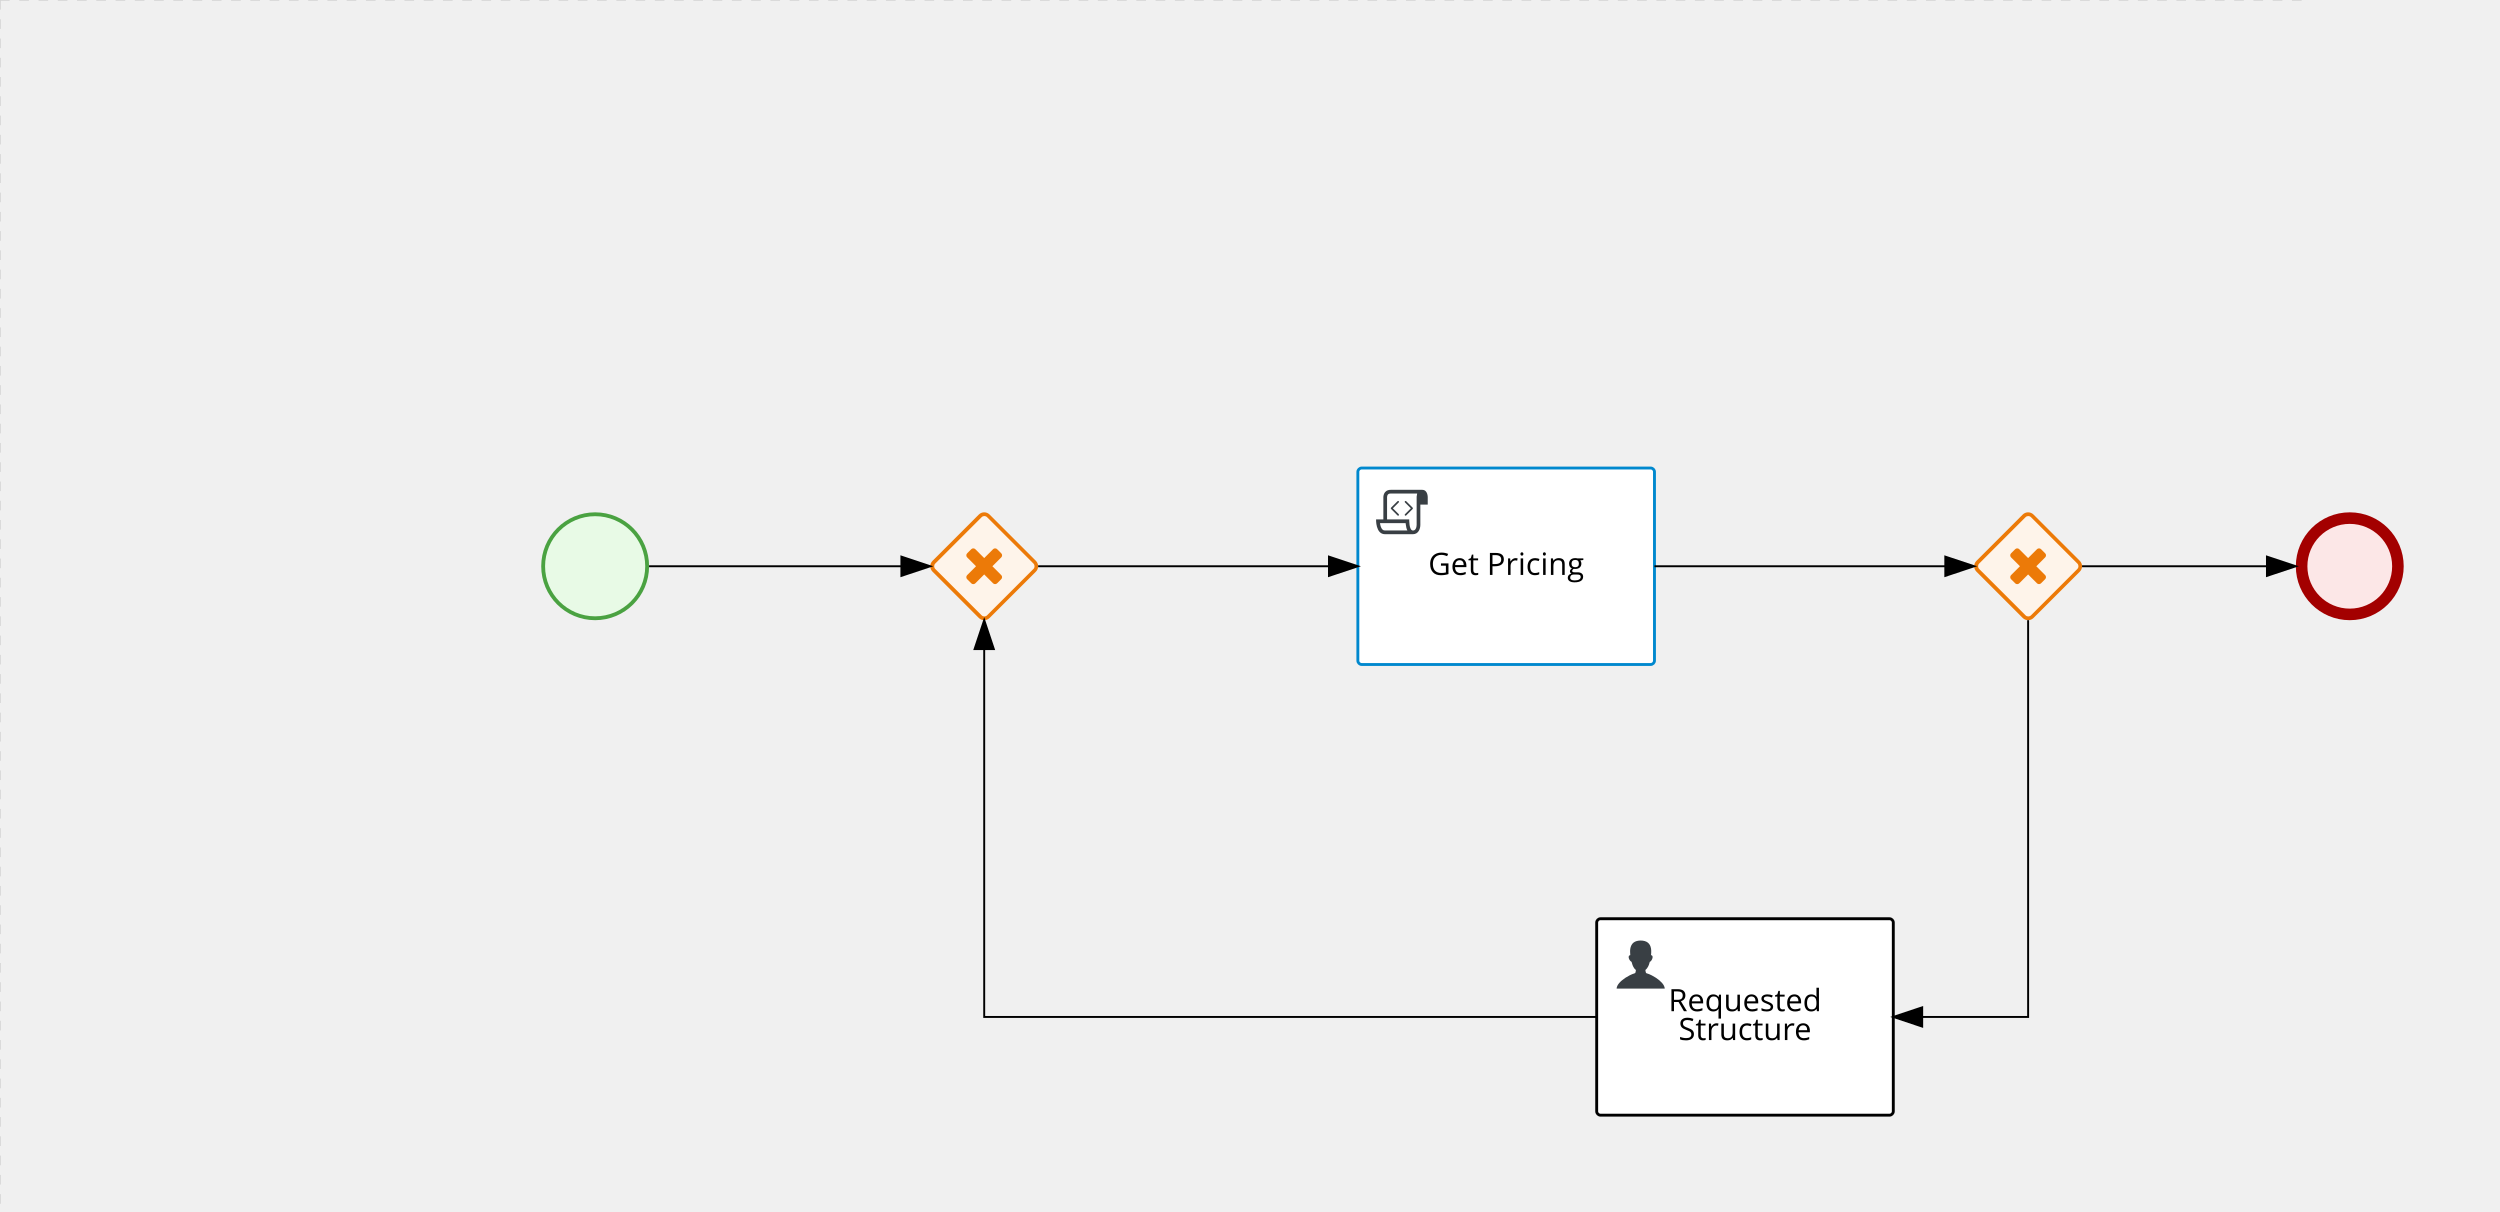
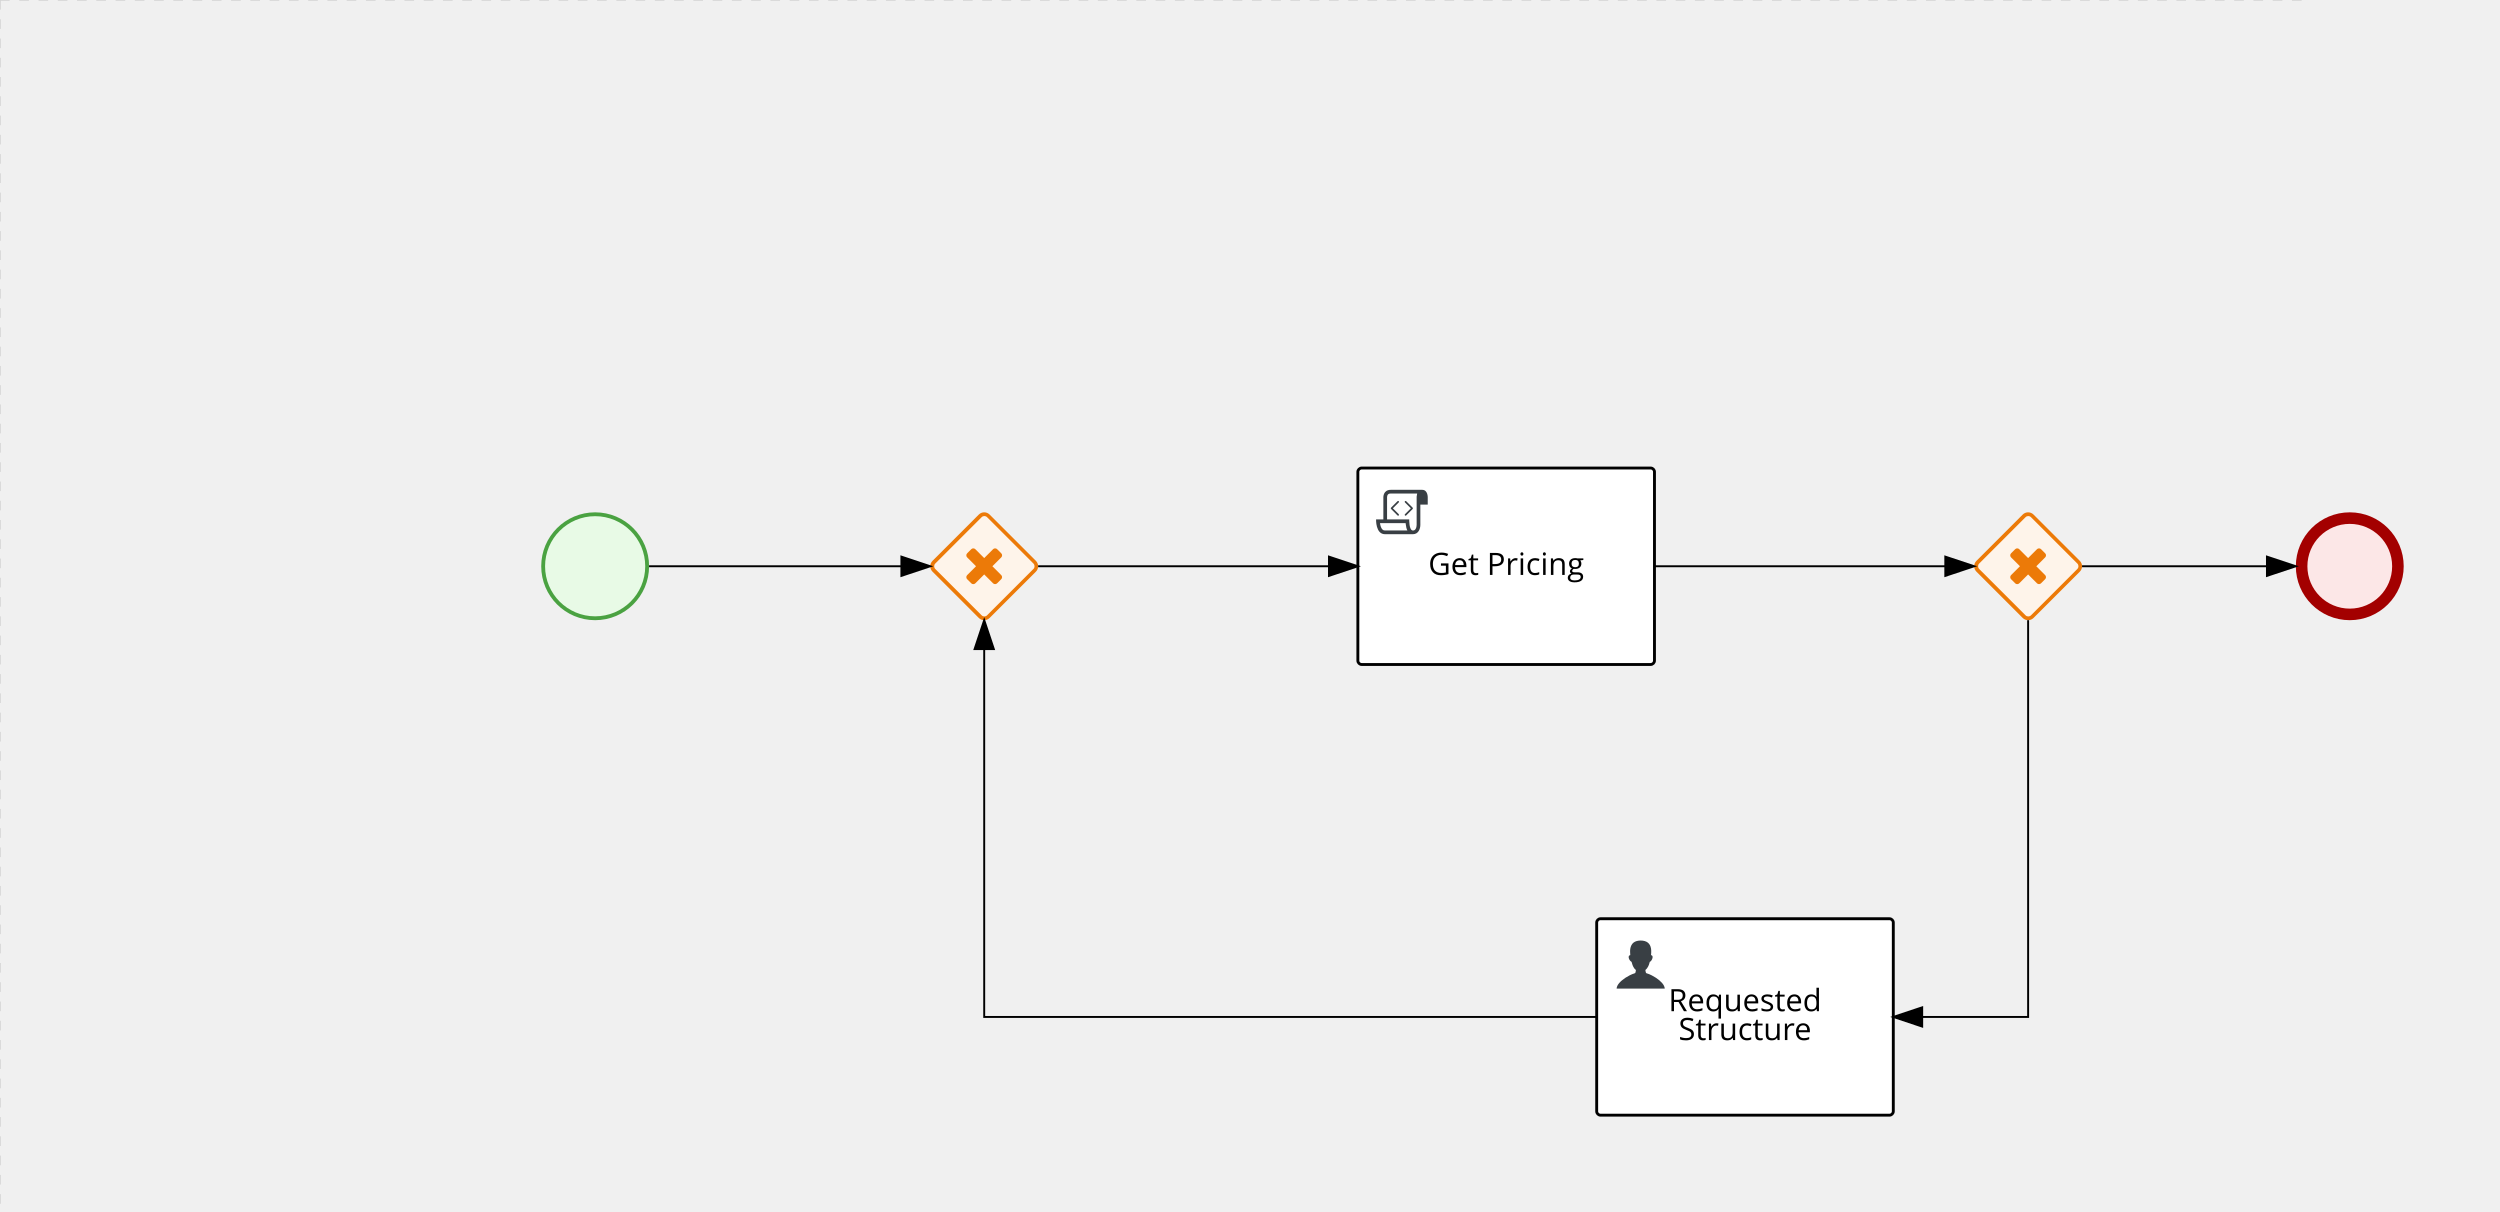
<svg xmlns="http://www.w3.org/2000/svg" version="1.1" width="1298" height="629" viewBox="0 0 1298 629">
  <defs />
  <g transform="matrix(1,0,0,1,0,0)">
    <g>
      <g>
        <g>
          <path fill="none" stroke="#d3d3d3" paint-order="fill stroke markers" d=" M 0 0 L 1200 0" stroke-miterlimit="10" stroke-opacity="0.8" stroke-dasharray="5" />
        </g>
        <g>
          <path fill="none" stroke="#d3d3d3" paint-order="fill stroke markers" d=" M 0 0 L 0 800" stroke-miterlimit="10" stroke-opacity="0.8" stroke-dasharray="5" />
        </g>
      </g>
      <g id="_2D95EA23-B7A6-4A27-A553-C85D9CBB95C5" bpmn2nodeid="_2D95EA23-B7A6-4A27-A553-C85D9CBB95C5" transform="matrix(1,0,0,1,1025,266)">
        <g>
          <path fill="none" stroke="none" />
        </g>
        <g transform="matrix(0.125,0,0,0.125,0,0)">
          <g transform="matrix(1,0,0,1,0,0)">
            <path fill="#fef4ea" stroke="none" id="_2D95EA23-B7A6-4A27-A553-C85D9CBB95C5?shapeType=BACKGROUND" paint-order="stroke fill markers" d=" M 0 0 M 224.4 4.3 C 216.4 4.3 208.4 7.3 202.3 13.4 L 13.5 202.2 C 1.3 214.4 1.3 234.2 13.5 246.4 L 202.2 435.1 C 208.3 441.2 216.4 444.2 224.3 444.2 C 232.2 444.2 240.3 441.2 246.4 435.1 L 435.1 246.4 C 447.3 234.2 447.3 214.4 435.1 202.2 L 246.5 13.4 C 240.4 7.3 232.4 4.3 224.4 4.3 L 224.4 4.3 Z" />
          </g>
          <g>
            <g transform="matrix(1,0,0,1,0,0)">
              <g transform="matrix(1,0,0,1,0,0)">
-                 <path fill="rgb(236,122,8)" stroke="none" id="_2D95EA23-B7A6-4A27-A553-C85D9CBB95C5?shapeType=BORDER&amp;renderType=FILL" paint-order="stroke fill markers" d=" M 0 0 M 20.8 212.7 L 213.3 20.2 C 219.6 13.9 229.7 13.9 235.9 20.2 L 428.4 212.7 C 434.7 219 434.7 229.1 428.4 235.3 L 235.9 427.8 C 229.6 434.1 219.5 434.1 213.3 427.8 L 20.8 235.3 C 14.5 229.1 14.5 218.9 20.8 212.7 L 20.8 212.7 Z M 0 0 M 0 224 C 0 232.1 3.1 240.3 9.3 246.5 L 201.5 438.7 C 213.9 451.1 234.1 451.1 246.5 438.7 L 438.7 246.5 C 444.9 240.3 448 232.1 448 224 C 448 215.9 444.9 207.7 438.7 201.5 L 246.5 9.3 C 234.1 -3.1 213.9 -3.1 201.5 9.3 L 9.3 201.5 C 3.1 207.7 0 215.9 0 224 L 0 224 Z" />
+                 <path fill="#ec7a08" stroke="none" id="_2D95EA23-B7A6-4A27-A553-C85D9CBB95C5?shapeType=BORDER&amp;renderType=FILL" paint-order="stroke fill markers" d=" M 0 0 M 20.8 212.7 L 213.3 20.2 C 219.6 13.9 229.7 13.9 235.9 20.2 L 428.4 212.7 C 434.7 219 434.7 229.1 428.4 235.3 L 235.9 427.8 C 229.6 434.1 219.5 434.1 213.3 427.8 L 20.8 235.3 C 14.5 229.1 14.5 218.9 20.8 212.7 L 20.8 212.7 Z M 0 0 M 0 224 C 0 232.1 3.1 240.3 9.3 246.5 L 201.5 438.7 C 213.9 451.1 234.1 451.1 246.5 438.7 L 438.7 246.5 C 444.9 240.3 448 232.1 448 224 C 448 215.9 444.9 207.7 438.7 201.5 L 246.5 9.3 C 234.1 -3.1 213.9 -3.1 201.5 9.3 L 9.3 201.5 C 3.1 207.7 0 215.9 0 224 L 0 224 Z" />
              </g>
            </g>
          </g>
          <g>
            <g transform="matrix(1,0,0,1,0,0)">
              <g transform="matrix(1,0,0,1,0,0)">
                <path fill="#ec7a08" stroke="none" id="_2D95EA23-B7A6-4A27-A553-C85D9CBB95C5undefined" paint-order="stroke fill markers" d=" M 0 0 M 298.2 269.2 C 298.2 272.6 297.1 275.3 294.7 277.7 L 277.7 294.7 C 275.3 297.1 272.6 298.2 269.2 298.2 C 265.8 298.2 263.1 297.1 260.7 294.7 L 224 258 L 187.2 294.8 C 184.8 297.2 182.1 298.3 178.7 298.3 C 175.3 298.3 172.6 297.2 170.2 294.8 L 153.2 277.8 C 150.8 275.4 149.7 272.7 149.7 269.3 C 149.7 265.9 150.8 263.2 153.2 260.8 L 190 224 L 153.2 187.2 C 150.8 184.8 149.7 182 149.7 178.7 C 149.7 175.3 150.8 172.5 153.2 170.2 L 170.2 153.2 C 172.6 150.8 175.3 149.7 178.7 149.7 C 182.1 149.7 184.8 150.8 187.2 153.2 L 224 190 L 260.8 153.2 C 263.2 150.8 265.9 149.7 269.3 149.7 C 272.7 149.7 275.4 150.8 277.8 153.2 L 294.8 170.2 C 297.2 172.5 298.3 175.3 298.3 178.7 C 298.3 182 297.2 184.8 294.8 187.2 L 258 224 L 294.8 260.8 C 297.1 263.1 298.2 265.9 298.2 269.2 Z" />
              </g>
            </g>
          </g>
        </g>
        <g transform="matrix(1,0,0,1,28,61)" />
+       </g>
+       <g id="_5AD5E3E9-CDBC-4D55-BE47-C2838A7D4759" bpmn2nodeid="_5AD5E3E9-CDBC-4D55-BE47-C2838A7D4759" transform="matrix(1,0,0,1,705,243)">
+         <g>
+           <path fill="none" stroke="none" />
+         </g>
+         <g transform="matrix(1,0,0,1,0,0)">
+           <path fill="#ffffff" stroke="none" id="_5AD5E3E9-CDBC-4D55-BE47-C2838A7D4759?shapeType=BACKGROUND" paint-order="stroke fill markers" d=" M 2 0 L 152 0 L 152 0 A 2 2 0 0 1 154 2 L 154 100 L 154 100 A 2 2 0 0 1 152 102 L 2 102 L 2 102 A 2 2 0 0 1 0 100 L 0 2 L 0 2 A 2 2 0 0 1 2 0 Z" />
+         </g>
+         <g transform="matrix(1,0,0,1,0,0)">
+           <path fill="none" stroke="rgb(0,0,0)" id="_5AD5E3E9-CDBC-4D55-BE47-C2838A7D4759?shapeType=BORDER&amp;renderType=STROKE" paint-order="fill stroke markers" d=" M 2 0 L 152 0 L 152 0 A 2 2 0 0 1 154 2 L 154 100 L 154 100 A 2 2 0 0 1 152 102 L 2 102 L 2 102 A 2 2 0 0 1 0 100 L 0 2 L 0 2 A 2 2 0 0 1 2 0 Z" stroke-miterlimit="10" stroke-width="1.5" stroke-dasharray="" />
+         </g>
+         <g>
+           <g transform="matrix(0.06,0,0,0.06,9.4,9.4)">
+             <g transform="matrix(1,0,0,1,0,0)">
+               <path fill="#393f44" stroke="none" id="_5AD5E3E9-CDBC-4D55-BE47-C2838A7D4759undefined" paint-order="stroke fill markers" d=" M 0 0 M 197.3 130.2 C 194.4 127.3 189.6 127.3 186.7 130.2 L 130.2 186.7 C 127.3 189.6 127.3 194.4 130.2 197.3 L 186.7 253.8 C 188.1 255.3 190.1 256 192 256 C 193.9 256 195.9 255.3 197.3 253.7 C 200.2 250.8 200.2 246 197.3 243.1 L 146.2 192 L 197.3 140.8 C 200.2 137.9 200.2 133.1 197.3 130.2 Z" />
+             </g>
+             <g transform="matrix(1,0,0,1,0,0)">
+               <path fill="#393f44" stroke="none" id="_5AD5E3E9-CDBC-4D55-BE47-C2838A7D4759undefined" paint-order="stroke fill markers" d=" M 0 0 M 261.3 130.2 C 258.4 127.3 253.6 127.3 250.7 130.2 C 247.8 133.1 247.8 137.9 250.7 140.8 L 301.8 191.9 L 250.7 243 C 247.8 245.9 247.8 250.7 250.7 253.6 C 252.1 255.3 254.1 256 256 256 C 257.9 256 259.9 255.3 261.3 253.8 L 317.8 197.3 C 320.7 194.4 320.7 189.6 317.8 186.7 L 261.3 130.2 Z" />
+             </g>
+             <g transform="matrix(1,0,0,1,0,0)">
+               <path fill="#393f44" stroke="none" id="_5AD5E3E9-CDBC-4D55-BE47-C2838A7D4759undefined" paint-order="stroke fill markers" d=" M 0 0 M 400 32 C 400 32 152.8 32 128 32 C 62 32 64 96 64 96 L 64 288 L 1 288 C 1 288 -4 416 78 416 L 320 416 C 368 416 384 368 384 336 C 384 314.2 384 224.4 384 160 L 448 160 L 448 96 C 448 96 449 32 400 32 Z M 0 0 M 78 383.9 C 68.5 383.9 61.6 381.1 55.5 374.9 C 43.4 362.4 37.5 339.6 34.9 320 L 256.9 320 C 257.1 322.7 257.3 325.4 257.6 328.2 C 260 351.6 264.7 370.1 271.9 383.9 L 78 383.9 L 78 383.9 Z M 0 0 M 352 336 C 352 345.9 349.6 360.3 342.9 371 C 337.2 380.1 330.4 384 320 384 C 285 384 288 288 288 288 L 96 288 L 96 96 L 96 95.9 L 96 95.1 C 96 90.6 97.6 78.3 104.7 71.2 C 106.5 69.4 111.9 64 128 64 L 356.5 64 C 354.4 72.8 352.8 81.8 352.2 89.9 C 352.2 90.5 352.1 91.1 352.1 91.7 C 352.1 92 352.1 92.3 352.1 92.6 C 352 94.8 352 96 352 96 L 352 160 L 352 336 Z" />
+             </g>
+           </g>
+         </g>
+         <g transform="matrix(1,0,0,1,36.55469,43.5)">
+           <text fill="#000000" stroke="none" font-family="Open Sans" font-size="12pt" font-style="normal" font-weight="normal" text-decoration="normal" x="40.445" y="12" text-anchor="middle" dominant-baseline="alphabetic">Get Pricing</text>
+         </g>
      </g>
      <g id="_E9541EF2-02D6-4188-A28B-23177CAE077A" bpmn2nodeid="_E9541EF2-02D6-4188-A28B-23177CAE077A" transform="matrix(1,0,0,1,1192,266)">
        <g>
          <path fill="none" stroke="none" />
        </g>
        <g transform="matrix(0.125,0,0,0.125,0,0)">
          <g transform="matrix(1,0,0,1,0,0)">
            <path fill="#fce7e7" stroke="none" id="_E9541EF2-02D6-4188-A28B-23177CAE077A?shapeType=BACKGROUND" paint-order="stroke fill markers" d=" M 0 0 M 444 224 C 444 263.9 434.2 300.8 414.4 334.5 C 394.7 368.2 368 394.9 334.4 414.5 C 300.8 434.1 263.9 444 224 444 C 184.1 444 147.2 434.2 113.5 414.4 C 79.8 394.7 53.1 368 33.5 334.4 C 13.9 300.8 4 263.9 4 224 C 4 184.1 13.8 147.2 33.6 113.5 C 53.4 79.8 80.1 53.1 113.6 33.5 C 147.1 13.9 184.1 4 224 4 C 263.9 4 300.8 13.8 334.5 33.6 C 368.2 53.4 394.9 80.1 414.5 113.6 C 434.1 147.1 444 184.1 444 224 Z" />
          </g>
          <g>
            <g transform="matrix(1,0,0,1,0,0)">
              <g transform="matrix(1,0,0,1,0,0)">
                <path fill="#a30000" stroke="none" id="_E9541EF2-02D6-4188-A28B-23177CAE077A?shapeType=BORDER&amp;renderType=FILL" paint-order="stroke fill markers" d=" M 0 0 M 224 0 C 100.3 0 0 100.3 0 224 C 0 347.7 100.3 448 224 448 C 347.7 448 448 347.7 448 224 C 448 100.3 347.7 0 224 0 Z M 0 0 M 224 400 C 126.8 400 48 321.2 48 224 C 48 126.8 126.8 48 224 48 C 321.2 48 400 126.8 400 224 C 400 321.2 321.2 400 224 400 Z" />
              </g>
            </g>
          </g>
        </g>
        <g transform="matrix(1,0,0,1,28,61)" />
      </g>
      <g id="_47851BED-F975-458B-8427-BEAC4B37FAAA" bpmn2nodeid="_47851BED-F975-458B-8427-BEAC4B37FAAA" transform="matrix(1,0,0,1,483,266)">
        <g>
          <path fill="none" stroke="none" />
        </g>
        <g transform="matrix(0.125,0,0,0.125,0,0)">
          <g transform="matrix(1,0,0,1,0,0)">
            <path fill="#fef4ea" stroke="none" id="_47851BED-F975-458B-8427-BEAC4B37FAAA?shapeType=BACKGROUND" paint-order="stroke fill markers" d=" M 0 0 M 224.4 4.3 C 216.4 4.3 208.4 7.3 202.3 13.4 L 13.5 202.2 C 1.3 214.4 1.3 234.2 13.5 246.4 L 202.2 435.1 C 208.3 441.2 216.4 444.2 224.3 444.2 C 232.2 444.2 240.3 441.2 246.4 435.1 L 435.1 246.4 C 447.3 234.2 447.3 214.4 435.1 202.2 L 246.5 13.4 C 240.4 7.3 232.4 4.3 224.4 4.3 L 224.4 4.3 Z" />
          </g>
          <g>
            <g transform="matrix(1,0,0,1,0,0)">
              <g transform="matrix(1,0,0,1,0,0)">
                <path fill="#ec7a08" stroke="none" id="_47851BED-F975-458B-8427-BEAC4B37FAAA?shapeType=BORDER&amp;renderType=FILL" paint-order="stroke fill markers" d=" M 0 0 M 20.8 212.7 L 213.3 20.2 C 219.6 13.9 229.7 13.9 235.9 20.2 L 428.4 212.7 C 434.7 219 434.7 229.1 428.4 235.3 L 235.9 427.8 C 229.6 434.1 219.5 434.1 213.3 427.8 L 20.8 235.3 C 14.5 229.1 14.5 218.9 20.8 212.7 L 20.8 212.7 Z M 0 0 M 0 224 C 0 232.1 3.1 240.3 9.3 246.5 L 201.5 438.7 C 213.9 451.1 234.1 451.1 246.5 438.7 L 438.7 246.5 C 444.9 240.3 448 232.1 448 224 C 448 215.9 444.9 207.7 438.7 201.5 L 246.5 9.3 C 234.1 -3.1 213.9 -3.1 201.5 9.3 L 9.3 201.5 C 3.1 207.7 0 215.9 0 224 L 0 224 Z" />
              </g>
            </g>
          </g>
          <g>
            <g transform="matrix(1,0,0,1,0,0)">
              <g transform="matrix(1,0,0,1,0,0)">
                <path fill="#ec7a08" stroke="none" id="_47851BED-F975-458B-8427-BEAC4B37FAAAundefined" paint-order="stroke fill markers" d=" M 0 0 M 298.2 269.2 C 298.2 272.6 297.1 275.3 294.7 277.7 L 277.7 294.7 C 275.3 297.1 272.6 298.2 269.2 298.2 C 265.8 298.2 263.1 297.1 260.7 294.7 L 224 258 L 187.2 294.8 C 184.8 297.2 182.1 298.3 178.7 298.3 C 175.3 298.3 172.6 297.2 170.2 294.8 L 153.2 277.8 C 150.8 275.4 149.7 272.7 149.7 269.3 C 149.7 265.9 150.8 263.2 153.2 260.8 L 190 224 L 153.2 187.2 C 150.8 184.8 149.7 182 149.7 178.7 C 149.7 175.3 150.8 172.5 153.2 170.2 L 170.2 153.2 C 172.6 150.8 175.3 149.7 178.7 149.7 C 182.1 149.7 184.8 150.8 187.2 153.2 L 224 190 L 260.8 153.2 C 263.2 150.8 265.9 149.7 269.3 149.7 C 272.7 149.7 275.4 150.8 277.8 153.2 L 294.8 170.2 C 297.2 172.5 298.3 175.3 298.3 178.7 C 298.3 182 297.2 184.8 294.8 187.2 L 258 224 L 294.8 260.8 C 297.1 263.1 298.2 265.9 298.2 269.2 Z" />
              </g>
            </g>
          </g>
        </g>
        <g transform="matrix(1,0,0,1,28,61)" />
      </g>
      <g id="_81E80C8B-08C8-4CAD-8FCF-B129640ACEE0" bpmn2nodeid="_81E80C8B-08C8-4CAD-8FCF-B129640ACEE0" transform="matrix(1,0,0,1,829,477)">
        <g>
          <path fill="none" stroke="none" />
        </g>
        <g transform="matrix(1,0,0,1,0,0)">
          <path fill="#ffffff" stroke="none" id="_81E80C8B-08C8-4CAD-8FCF-B129640ACEE0?shapeType=BACKGROUND" paint-order="stroke fill markers" d=" M 2 0 L 152 0 L 152 0 A 2 2 0 0 1 154 2 L 154 100 L 154 100 A 2 2 0 0 1 152 102 L 2 102 L 2 102 A 2 2 0 0 1 0 100 L 0 2 L 0 2 A 2 2 0 0 1 2 0 Z" />
        </g>
        <g transform="matrix(1,0,0,1,0,0)">
          <path fill="none" stroke="#000000" id="_81E80C8B-08C8-4CAD-8FCF-B129640ACEE0?shapeType=BORDER&amp;renderType=STROKE" paint-order="fill stroke markers" d=" M 2 0 L 152 0 L 152 0 A 2 2 0 0 1 154 2 L 154 100 L 154 100 A 2 2 0 0 1 152 102 L 2 102 L 2 102 A 2 2 0 0 1 0 100 L 0 2 L 0 2 A 2 2 0 0 1 2 0 Z" stroke-miterlimit="10" stroke-width="1.5" stroke-dasharray="" />
        </g>
        <g>
          <g transform="matrix(0.06,0,0,0.06,9.4,9.4)">
            <g transform="matrix(1,0,0,1,0,0)">
              <path fill="#393f44" stroke="none" id="_81E80C8B-08C8-4CAD-8FCF-B129640ACEE0undefined" paint-order="stroke fill markers" d=" M 0 0 M 16 445.21 C 16 440.869 18.784 431.129 22.001 424.217 C 35.768 394.64 77.283 359.28 129 333.084 C 144.516 325.224 157.347 319.964 167.807 317.174 C 171.932 316.074 175.729 314.414 176.525 313.363 C 178.894 310.234 180.914 302.908 181.727 294.5 L 182.5 286.5 L 178.507 283.455 C 166.303 274.146 154.284 251.678 148.04 226.5 C 145.611 216.707 145.056 215.462 142.984 215.158 C 141.703 214.97 138.083 212.243 134.939 209.099 C 123.233 197.393 116.891 177.376 121.44 166.49 C 123.002 162.751 128.155 159.01 131.75 159.004 C 134.448 159 134.471 158.603 132.914 138.788 C 130.927 113.496 134.279 92.265 143.132 74.076 C 152.232 55.38 167.569 42.882 189.049 36.66 C 210.203 30.532 237.797 30.532 258.951 36.66 C 300.042 48.563 318.958 83.806 314.955 141 C 314.32 150.075 313.624 157.788 313.409 158.14 C 313.194 158.493 314.575 159.073 316.479 159.43 C 328.929 161.766 330.986 177.018 321.496 196.621 C 316.903 206.109 309.357 214.508 304.817 215.185 C 303.023 215.453 302.293 217.146 299.943 226.5 C 296.659 239.567 294.474 245.305 287.948 257.995 C 282.491 268.606 273.035 281.109 268.108 284.229 L 264.871 286.278 L 265.518 292.889 C 266.345 301.33 268.639 309.871 270.877 312.837 C 272.067 314.415 275.002 315.79 280.063 317.139 C 291.069 320.075 303.617 325.274 321 334.102 C 369.815 358.891 410.848 393.758 425.032 422.5 C 429.07 430.682 432 440.232 432 445.21 L 432 448 L 224 448 L 16 448 L 16 445.21 Z" />
            </g>
          </g>
        </g>
        <g transform="matrix(1,0,0,1,4.04,13.68)">
          <g transform="matrix(0.04,0,0,0.04,63.36,69.12)">
            <g transform="matrix(1,0,0,1,0,0)">
              <path fill="none" stroke="none" />
            </g>
            <g transform="matrix(1,0,0,1,0,0)">
              <path fill="none" stroke="none" />
            </g>
          </g>
        </g>
        <g transform="matrix(1,0,0,1,35.15625,36)">
          <text fill="#000000" stroke="none" font-family="Open Sans" font-size="12pt" font-style="normal" font-weight="normal" text-decoration="normal" x="41.844" y="12" text-anchor="middle" dominant-baseline="alphabetic">Requested </text>
          <text fill="#000000" stroke="none" font-family="Open Sans" font-size="12pt" font-style="normal" font-weight="normal" text-decoration="normal" x="41.844" y="27" text-anchor="middle" dominant-baseline="alphabetic">  Structure  </text>
        </g>
      </g>
      <g id="_F2770A62-778B-4E6F-911B-464388CE7756" bpmn2nodeid="_F2770A62-778B-4E6F-911B-464388CE7756" transform="matrix(1,0,0,1,281,266)">
        <g>
          <path fill="none" stroke="none" />
        </g>
        <g transform="matrix(0.125,0,0,0.125,0,0)">
          <g transform="matrix(1,0,0,1,0,0)">
            <path fill="#e8fae6" stroke="none" id="_F2770A62-778B-4E6F-911B-464388CE7756?shapeType=BACKGROUND" paint-order="stroke fill markers" d=" M 0 0 M 444 224 C 444 263.9 434.2 300.8 414.4 334.5 C 394.7 368.2 368 394.9 334.4 414.5 C 300.8 434.1 263.9 444 224 444 C 184.1 444 147.2 434.2 113.5 414.4 C 79.8 394.7 53.1 368 33.5 334.4 C 13.9 300.8 4 263.9 4 224 C 4 184.1 13.8 147.2 33.6 113.5 C 53.4 79.8 80.1 53.1 113.6 33.5 C 147.1 13.9 184.1 4 224 4 C 263.9 4 300.8 13.8 334.5 33.6 C 368.2 53.4 394.9 80.1 414.5 113.6 C 434.1 147.1 444 184.1 444 224 Z" />
          </g>
          <g>
            <g transform="matrix(1,0,0,1,0,0)">
              <g transform="matrix(1,0,0,1,0,0)">
                <path fill="#4aa241" stroke="none" id="_F2770A62-778B-4E6F-911B-464388CE7756?shapeType=BORDER&amp;renderType=FILL" paint-order="stroke fill markers" d=" M 0 0 M 224 0 C 100.3 0 0 100.3 0 224 C 0 347.7 100.3 448 224 448 C 347.7 448 448 347.7 448 224 C 448 100.3 347.7 0 224 0 Z M 0 0 M 224 432 C 109.1 432 16 338.9 16 224 C 16 109.1 109.1 16 224 16 C 338.9 16 432 109.1 432 224 C 432 338.9 338.9 432 224 432 Z" />
              </g>
            </g>
          </g>
        </g>
        <g transform="matrix(1,0,0,1,28,61)" />
      </g>
      <g id="_16D6D581-899E-4943-9216-C62F09A82D1D" bpmn2nodeid="_16D6D581-899E-4943-9216-C62F09A82D1D">
        <g>
          <path fill="none" stroke="#000000" paint-order="fill stroke markers" d=" M 337 294 L 468 294" stroke-miterlimit="10" stroke-dasharray="" />
        </g>
        <g transform="matrix(1,0,0,1,337,294)" />
        <g transform="matrix(6.123233995736766e-17,1,-1,6.123233995736766e-17,483,289)">
          <path fill="#000000" stroke="#000000" paint-order="fill stroke markers" d=" M 10 15 L 0 15 L 5 0 Z" stroke-miterlimit="10" stroke-dasharray="" />
        </g>
        <g transform="matrix(1,0,0,1,337,284)" />
+       </g>
+       <g id="_418234D8-9F72-47E3-B306-8BCDB593131C" bpmn2nodeid="_418234D8-9F72-47E3-B306-8BCDB593131C">
+         <g>
+           <path fill="none" stroke="#000000" paint-order="fill stroke markers" d=" M 539 294 L 690 294" stroke-miterlimit="10" stroke-dasharray="" />
+         </g>
+         <g transform="matrix(1,0,0,1,539,294)" />
+         <g transform="matrix(6.123233995736766e-17,1,-1,6.123233995736766e-17,705,289)">
+           <path fill="#000000" stroke="#000000" paint-order="fill stroke markers" d=" M 10 15 L 0 15 L 5 0 Z" stroke-miterlimit="10" stroke-dasharray="" />
+         </g>
+         <g transform="matrix(1,0,0,1,539,284)" />
+       </g>
+       <g id="_2960AA9E-CB5A-4D50-B4B3-391D2EEDA5FF" bpmn2nodeid="_2960AA9E-CB5A-4D50-B4B3-391D2EEDA5FF">
+         <g>
+           <path fill="none" stroke="#000000" paint-order="fill stroke markers" d=" M 859 294 L 1010 294" stroke-miterlimit="10" stroke-dasharray="" />
+         </g>
+         <g transform="matrix(1,0,0,1,859,294)" />
+         <g transform="matrix(6.123233995736766e-17,1,-1,6.123233995736766e-17,1025,289)">
+           <path fill="#000000" stroke="#000000" paint-order="fill stroke markers" d=" M 10 15 L 0 15 L 5 0 Z" stroke-miterlimit="10" stroke-dasharray="" />
+         </g>
+         <g transform="matrix(1,0,0,1,859,284)" />
      </g>
      <g id="_BF30F943-9330-4DE5-8DDD-25952281E538" bpmn2nodeid="_BF30F943-9330-4DE5-8DDD-25952281E538">
        <g>
          <path fill="none" stroke="#000000" paint-order="fill stroke markers" d=" M 1081 294 L 1177 294" stroke-miterlimit="10" stroke-dasharray="" />
        </g>
        <g transform="matrix(1,0,0,1,1081,294)" />
        <g transform="matrix(6.123233995736766e-17,1,-1,6.123233995736766e-17,1192,289)">
          <path fill="#000000" stroke="#000000" paint-order="fill stroke markers" d=" M 10 15 L 0 15 L 5 0 Z" stroke-miterlimit="10" stroke-dasharray="" />
        </g>
        <g transform="matrix(1,0,0,1,1081,284)" />
      </g>
      <g id="_B65C6835-DB6A-4179-877F-E68CE0FAE4B2" bpmn2nodeid="_B65C6835-DB6A-4179-877F-E68CE0FAE4B2">
        <g>
          <path fill="none" stroke="rgb(0,0,0)" paint-order="fill stroke markers" d=" M 1053 322 L 1053 528 L 998 528" stroke-miterlimit="10" stroke-dasharray="" />
        </g>
        <g transform="matrix(1,0,0,1,1053,322)" />
        <g transform="matrix(-1.8369701987210297e-16,-1,1,-1.8369701987210297e-16,983,533)">
          <path fill="rgb(0,0,0)" stroke="rgb(0,0,0)" paint-order="fill stroke markers" d=" M 10 15 L 0 15 L 5 0 Z" stroke-miterlimit="10" stroke-dasharray="" />
        </g>
        <g transform="matrix(1,0,0,1,1063,425)" />
      </g>
      <g id="_5AEEDA10-3424-4343-9ADD-D2A493107A3A" bpmn2nodeid="_5AEEDA10-3424-4343-9ADD-D2A493107A3A">
        <g>
          <path fill="none" stroke="#000000" paint-order="fill stroke markers" d=" M 829 528 L 511 528 L 511 337" stroke-miterlimit="10" stroke-dasharray="" />
        </g>
        <g transform="matrix(1,0,0,1,829,528)" />
        <g transform="matrix(1,0,0,1,506,322)">
          <path fill="#000000" stroke="#000000" paint-order="fill stroke markers" d=" M 10 15 L 0 15 L 5 0 Z" stroke-miterlimit="10" stroke-dasharray="" />
        </g>
        <g transform="matrix(1,0,0,1,570,518)" />
      </g>
      <g transform="matrix(1,0,0,1,1025,266)" />
      <g transform="matrix(1,0,0,1,1192,266)" />
      <g transform="matrix(1,0,0,1,483,266)" />
      <g transform="matrix(1,0,0,1,829,477)" />
      <g transform="matrix(1,0,0,1,281,266)" />
-       <g id="_5AD5E3E9-CDBC-4D55-BE47-C2838A7D4759" bpmn2nodeid="_5AD5E3E9-CDBC-4D55-BE47-C2838A7D4759" transform="matrix(1,0,0,1,705,243)">
-         <g>
-           <path fill="none" stroke="none" />
-         </g>
-         <g transform="matrix(1,0,0,1,0,0)">
-           <path fill="#ffffff" stroke="none" id="_5AD5E3E9-CDBC-4D55-BE47-C2838A7D4759?shapeType=BACKGROUND" paint-order="stroke fill markers" d=" M 2 0 L 152 0 L 152 0 A 2 2 0 0 1 154 2 L 154 100 L 154 100 A 2 2 0 0 1 152 102 L 2 102 L 2 102 A 2 2 0 0 1 0 100 L 0 2 L 0 2 A 2 2 0 0 1 2 0 Z" />
-         </g>
-         <g transform="matrix(1,0,0,1,0,0)">
-           <path fill="none" stroke="rgb(0,136,206)" id="_5AD5E3E9-CDBC-4D55-BE47-C2838A7D4759?shapeType=BORDER&amp;renderType=STROKE" paint-order="fill stroke markers" d=" M 2 0 L 152 0 L 152 0 A 2 2 0 0 1 154 2 L 154 100 L 154 100 A 2 2 0 0 1 152 102 L 2 102 L 2 102 A 2 2 0 0 1 0 100 L 0 2 L 0 2 A 2 2 0 0 1 2 0 Z" stroke-miterlimit="10" stroke-width="1.5" stroke-dasharray="" />
-         </g>
-         <g>
-           <g transform="matrix(0.06,0,0,0.06,9.4,9.4)">
-             <g transform="matrix(1,0,0,1,0,0)">
-               <path fill="#393f44" stroke="none" id="_5AD5E3E9-CDBC-4D55-BE47-C2838A7D4759undefined" paint-order="stroke fill markers" d=" M 0 0 M 197.3 130.2 C 194.4 127.3 189.6 127.3 186.7 130.2 L 130.2 186.7 C 127.3 189.6 127.3 194.4 130.2 197.3 L 186.7 253.8 C 188.1 255.3 190.1 256 192 256 C 193.9 256 195.9 255.3 197.3 253.7 C 200.2 250.8 200.2 246 197.3 243.1 L 146.2 192 L 197.3 140.8 C 200.2 137.9 200.2 133.1 197.3 130.2 Z" />
-             </g>
-             <g transform="matrix(1,0,0,1,0,0)">
-               <path fill="#393f44" stroke="none" id="_5AD5E3E9-CDBC-4D55-BE47-C2838A7D4759undefined" paint-order="stroke fill markers" d=" M 0 0 M 261.3 130.2 C 258.4 127.3 253.6 127.3 250.7 130.2 C 247.8 133.1 247.8 137.9 250.7 140.8 L 301.8 191.9 L 250.7 243 C 247.8 245.9 247.8 250.7 250.7 253.6 C 252.1 255.3 254.1 256 256 256 C 257.9 256 259.9 255.3 261.3 253.8 L 317.8 197.3 C 320.7 194.4 320.7 189.6 317.8 186.7 L 261.3 130.2 Z" />
-             </g>
-             <g transform="matrix(1,0,0,1,0,0)">
-               <path fill="#393f44" stroke="none" id="_5AD5E3E9-CDBC-4D55-BE47-C2838A7D4759undefined" paint-order="stroke fill markers" d=" M 0 0 M 400 32 C 400 32 152.8 32 128 32 C 62 32 64 96 64 96 L 64 288 L 1 288 C 1 288 -4 416 78 416 L 320 416 C 368 416 384 368 384 336 C 384 314.2 384 224.4 384 160 L 448 160 L 448 96 C 448 96 449 32 400 32 Z M 0 0 M 78 383.9 C 68.5 383.9 61.6 381.1 55.5 374.9 C 43.4 362.4 37.5 339.6 34.9 320 L 256.9 320 C 257.1 322.7 257.3 325.4 257.6 328.2 C 260 351.6 264.7 370.1 271.9 383.9 L 78 383.9 L 78 383.9 Z M 0 0 M 352 336 C 352 345.9 349.6 360.3 342.9 371 C 337.2 380.1 330.4 384 320 384 C 285 384 288 288 288 288 L 96 288 L 96 96 L 96 95.9 L 96 95.1 C 96 90.6 97.6 78.3 104.7 71.2 C 106.5 69.4 111.9 64 128 64 L 356.5 64 C 354.4 72.8 352.8 81.8 352.2 89.9 C 352.2 90.5 352.1 91.1 352.1 91.7 C 352.1 92 352.1 92.3 352.1 92.6 C 352 94.8 352 96 352 96 L 352 160 L 352 336 Z" />
-             </g>
-           </g>
-         </g>
-         <g transform="matrix(1,0,0,1,36.55469,43.5)">
-           <text fill="#000000" stroke="none" font-family="Open Sans" font-size="12pt" font-style="normal" font-weight="normal" text-decoration="normal" x="40.445" y="12" text-anchor="middle" dominant-baseline="alphabetic">Get Pricing</text>
-         </g>
-       </g>
-       <g id="_418234D8-9F72-47E3-B306-8BCDB593131C" bpmn2nodeid="_418234D8-9F72-47E3-B306-8BCDB593131C">
-         <g>
-           <path fill="none" stroke="#000000" paint-order="fill stroke markers" d=" M 539 294 L 690 294" stroke-miterlimit="10" stroke-dasharray="" />
-         </g>
-         <g transform="matrix(1,0,0,1,539,294)" />
-         <g transform="matrix(6.123233995736766e-17,1,-1,6.123233995736766e-17,705,289)">
-           <path fill="#000000" stroke="#000000" paint-order="fill stroke markers" d=" M 10 15 L 0 15 L 5 0 Z" stroke-miterlimit="10" stroke-dasharray="" />
-         </g>
-         <g transform="matrix(1,0,0,1,539,284)" />
-       </g>
-       <g id="_2960AA9E-CB5A-4D50-B4B3-391D2EEDA5FF" bpmn2nodeid="_2960AA9E-CB5A-4D50-B4B3-391D2EEDA5FF">
-         <g>
-           <path fill="none" stroke="#000000" paint-order="fill stroke markers" d=" M 859 294 L 1010 294" stroke-miterlimit="10" stroke-dasharray="" />
-         </g>
-         <g transform="matrix(1,0,0,1,859,294)" />
-         <g transform="matrix(6.123233995736766e-17,1,-1,6.123233995736766e-17,1025,289)">
-           <path fill="#000000" stroke="#000000" paint-order="fill stroke markers" d=" M 10 15 L 0 15 L 5 0 Z" stroke-miterlimit="10" stroke-dasharray="" />
-         </g>
-         <g transform="matrix(1,0,0,1,859,284)" />
-       </g>
      <g transform="matrix(1,0,0,1,705,243)" />
    </g>
  </g>
</svg>
